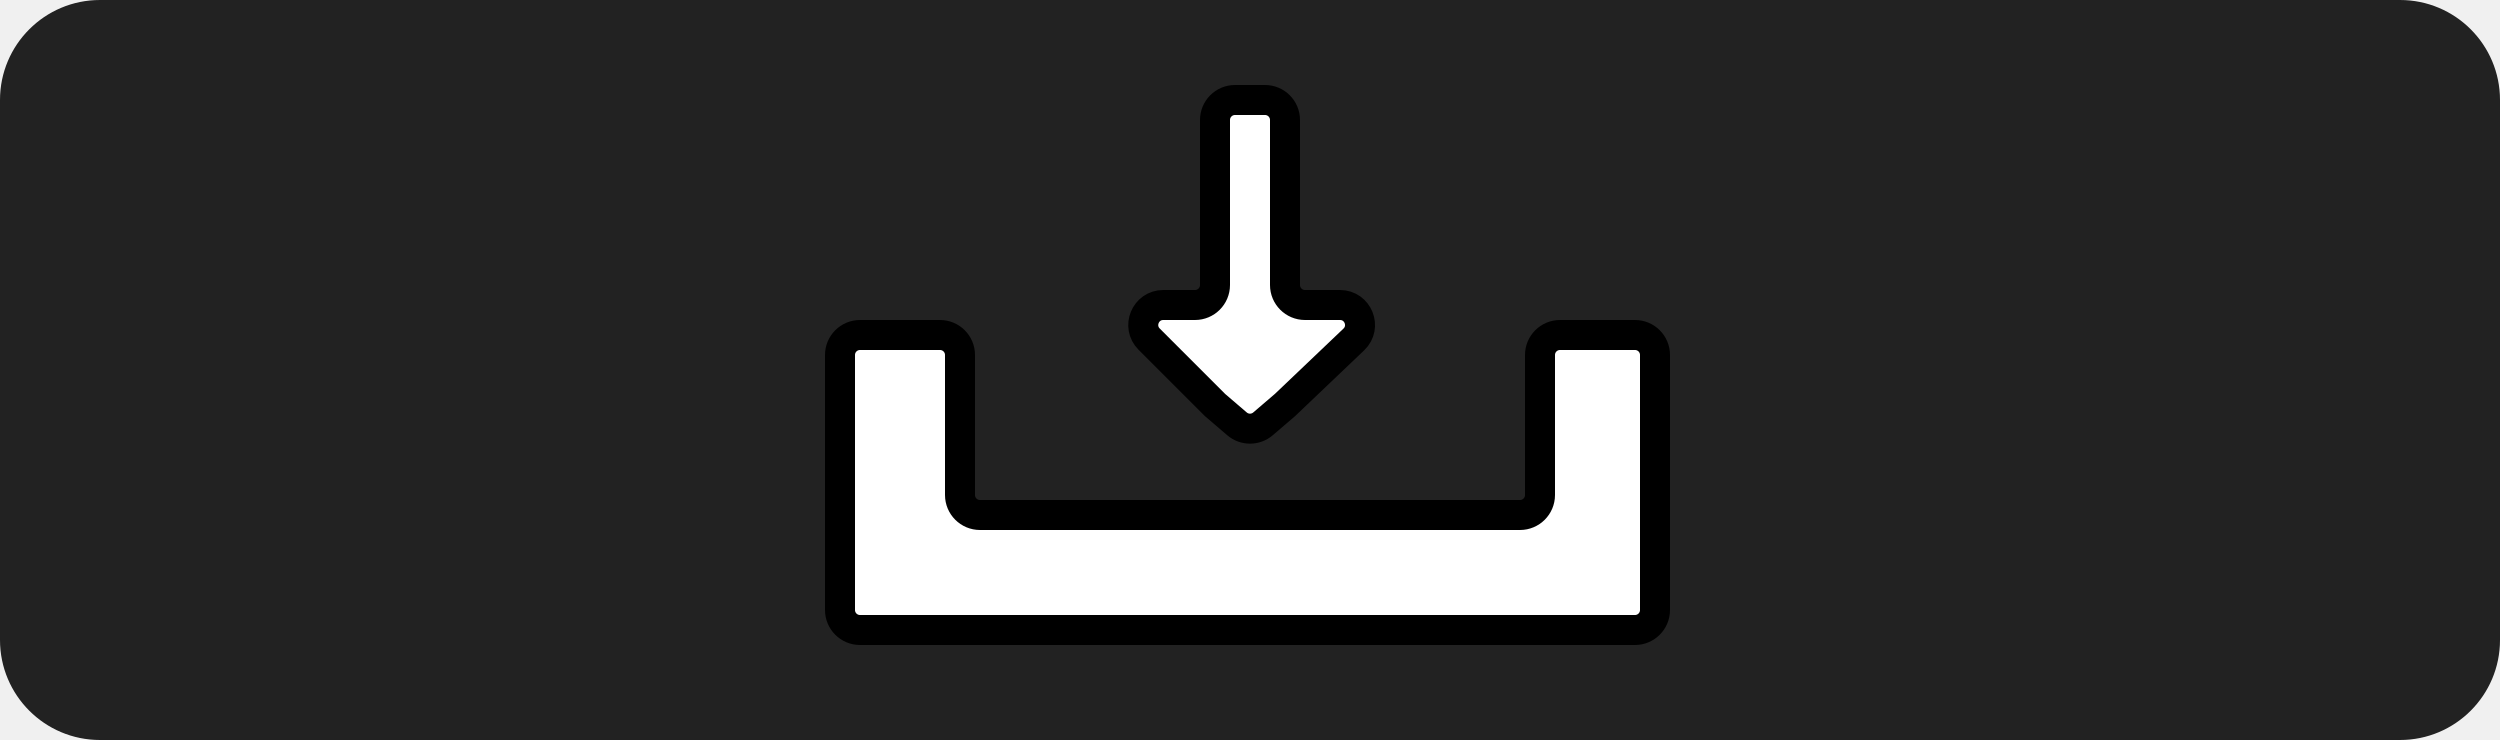
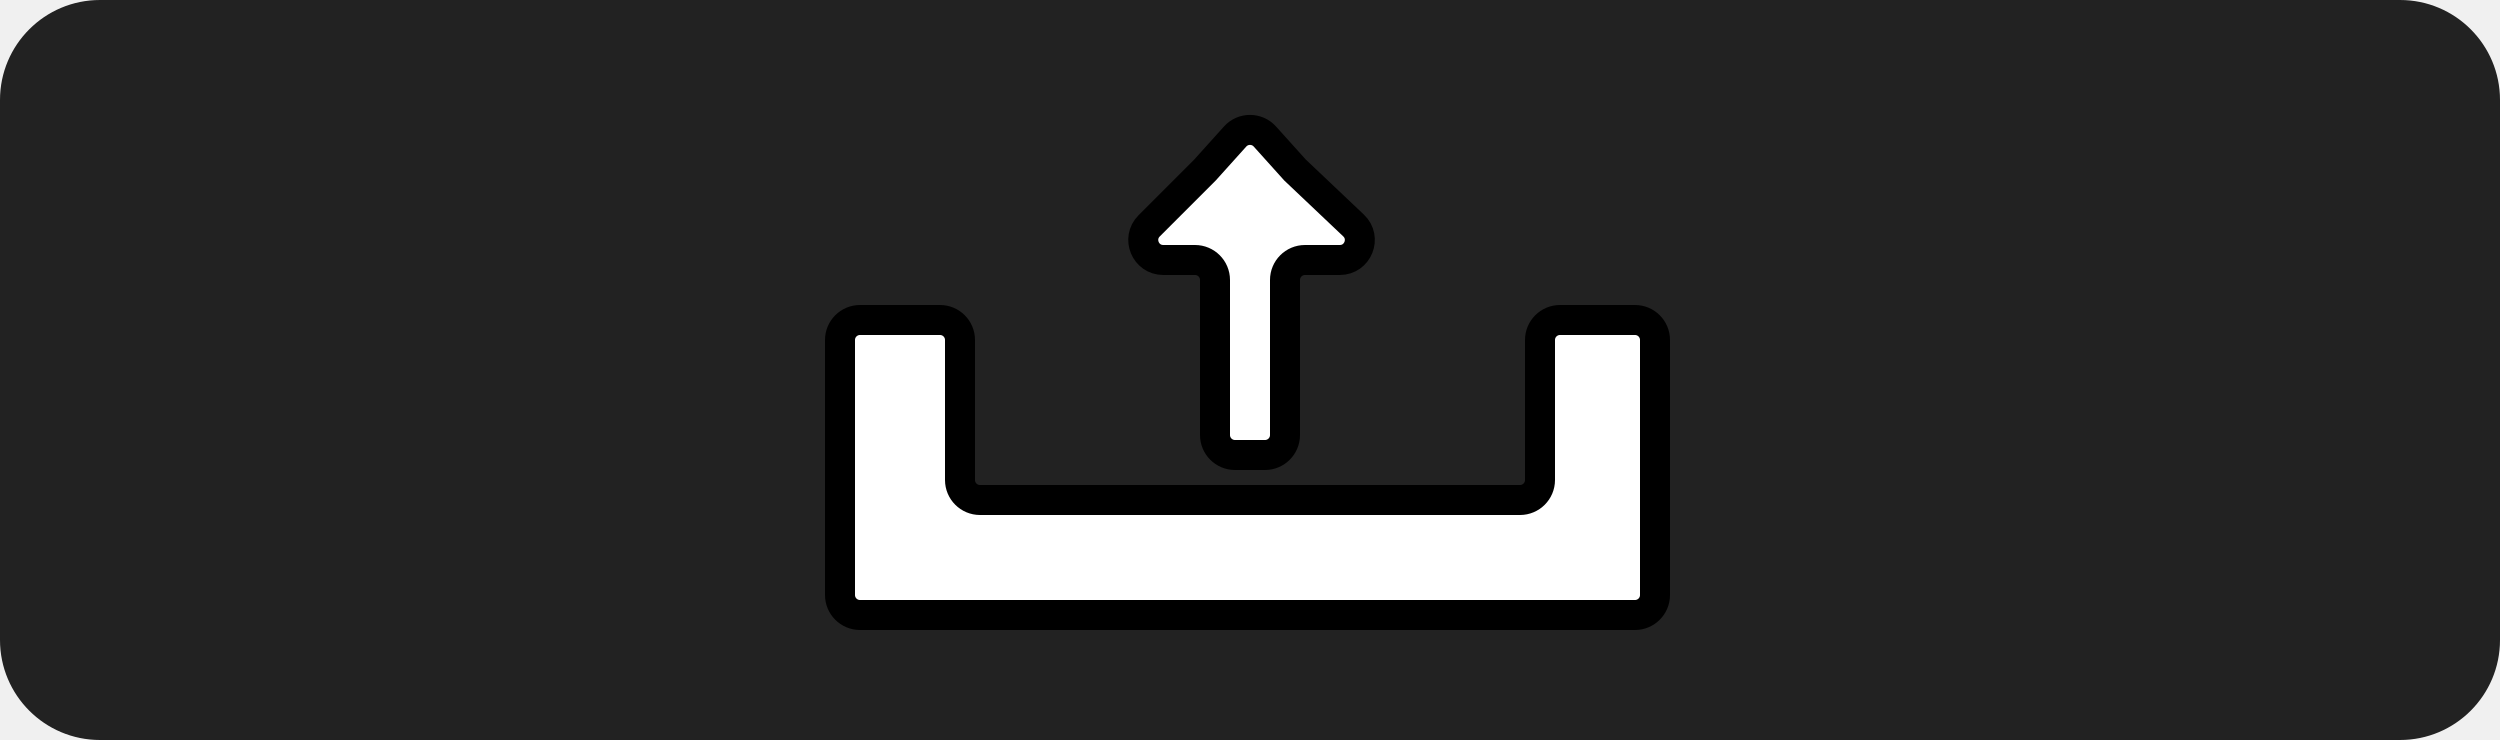
<svg xmlns="http://www.w3.org/2000/svg" width="250" height="74" viewBox="0 0 250 74" fill="none">
  <rect width="250" height="74" rx="10" fill="#222222" />
-   <path d="M84 61V35.5C84 34.395 84.895 33.5 86 33.5H94C95.105 33.5 96 34.395 96 35.5V49.5C96 50.605 96.895 51.5 98 51.5H125H152C153.105 51.5 154 50.605 154 49.5V35.5C154 34.395 154.895 33.5 156 33.5H163.5C164.605 33.5 165.5 34.395 165.5 35.5V61C165.5 62.105 164.605 63 163.5 63H86C84.895 63 84 62.105 84 61Z" fill="white" />
-   <path d="M114.914 33.914L121.5 40.5L123.698 42.384C124.447 43.026 125.553 43.026 126.302 42.384L128.5 40.5L135.379 33.948C136.687 32.703 135.805 30.5 134 30.5H130.5C129.395 30.5 128.5 29.605 128.5 28.5V12C128.5 10.895 127.605 10 126.5 10H123.5C122.395 10 121.5 10.895 121.5 12V28.5C121.5 29.605 120.605 30.5 119.5 30.5H116.328C114.547 30.5 113.654 32.654 114.914 33.914Z" fill="white" />
-   <path d="M84 61V35.5C84 34.395 84.895 33.5 86 33.5H94C95.105 33.5 96 34.395 96 35.5V49.5C96 50.605 96.895 51.5 98 51.5H125H152C153.105 51.5 154 50.605 154 49.5V35.5C154 34.395 154.895 33.5 156 33.5H163.5C164.605 33.5 165.5 34.395 165.5 35.5V61C165.5 62.105 164.605 63 163.5 63H86C84.895 63 84 62.105 84 61Z" stroke="black" stroke-width="3" />
-   <path d="M114.914 33.914L121.5 40.5L123.698 42.384C124.447 43.026 125.553 43.026 126.302 42.384L128.5 40.5L135.379 33.948C136.687 32.703 135.805 30.5 134 30.5H130.5C129.395 30.5 128.5 29.605 128.5 28.5V12C128.5 10.895 127.605 10 126.5 10H123.5C122.395 10 121.5 10.895 121.5 12V28.5C121.5 29.605 120.605 30.5 119.5 30.5H116.328C114.547 30.5 113.654 32.654 114.914 33.914Z" stroke="black" stroke-width="3" />
+   <path d="M84 59.5V34C84 32.895 84.895 32 86 32H94C95.105 32 96 32.895 96 34V48C96 49.105 96.895 50 98 50H125H152C153.105 50 154 49.105 154 48V34C154 32.895 154.895 32 156 32H163.5C164.605 32 165.5 32.895 165.5 34V59.5C165.5 60.605 164.605 61.5 163.5 61.5H86C84.895 61.5 84 60.605 84 59.5Z" fill="white" />
+   <path d="M114.914 22.586L120.5 17L123.513 13.652C124.308 12.769 125.692 12.769 126.487 13.652L129.5 17L135.356 22.548C136.669 23.791 135.789 26 133.981 26H130.5C129.395 26 128.5 26.895 128.5 28V43.5C128.5 44.605 127.605 45.5 126.5 45.5H123.5C122.395 45.5 121.5 44.605 121.5 43.5V28C121.5 26.895 120.605 26 119.5 26H116.328C114.547 26 113.654 23.846 114.914 22.586Z" fill="white" />
+   <path d="M84 59.5V34C84 32.895 84.895 32 86 32H94C95.105 32 96 32.895 96 34V48C96 49.105 96.895 50 98 50H125H152C153.105 50 154 49.105 154 48V34C154 32.895 154.895 32 156 32H163.5C164.605 32 165.5 32.895 165.5 34V59.5C165.5 60.605 164.605 61.5 163.5 61.5H86C84.895 61.5 84 60.605 84 59.5Z" stroke="black" stroke-width="3" />
+   <path d="M114.914 22.586L120.5 17L123.513 13.652C124.308 12.769 125.692 12.769 126.487 13.652L129.5 17L135.356 22.548C136.669 23.791 135.789 26 133.981 26H130.5C129.395 26 128.5 26.895 128.5 28V43.5C128.5 44.605 127.605 45.5 126.5 45.5H123.5C122.395 45.5 121.5 44.605 121.5 43.5V28C121.5 26.895 120.605 26 119.5 26H116.328C114.547 26 113.654 23.846 114.914 22.586Z" stroke="black" stroke-width="3" />
</svg>
